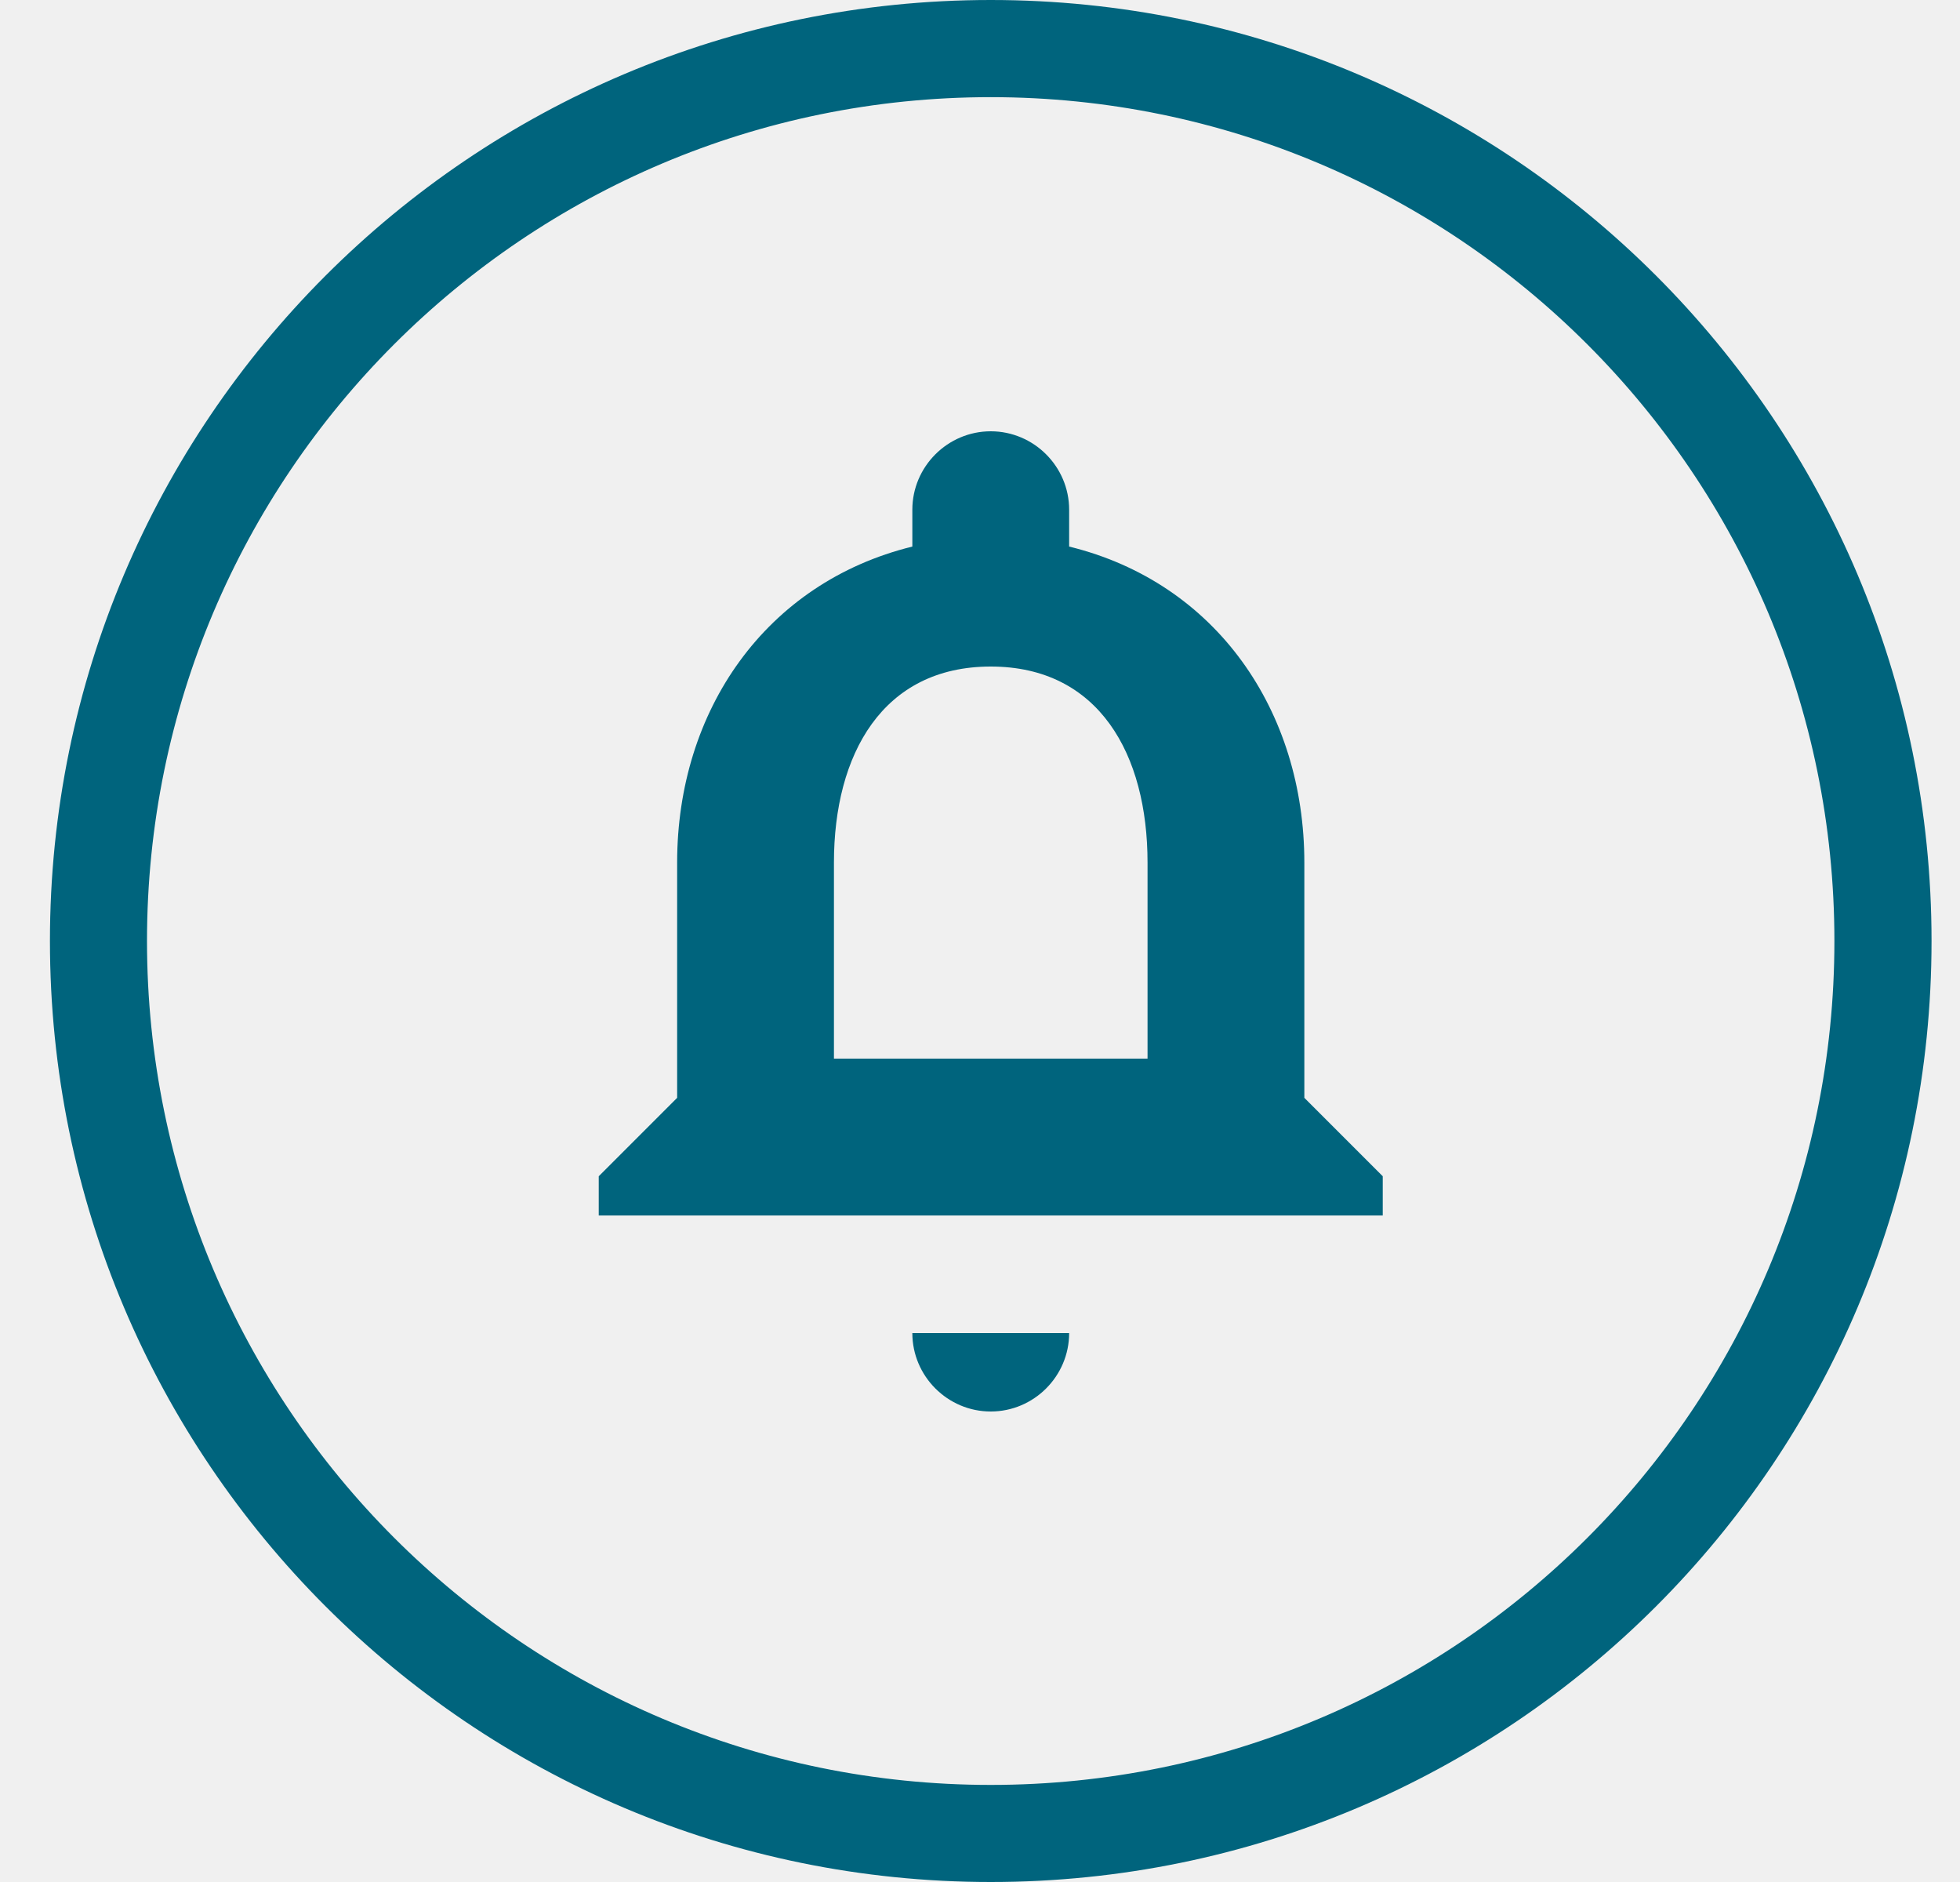
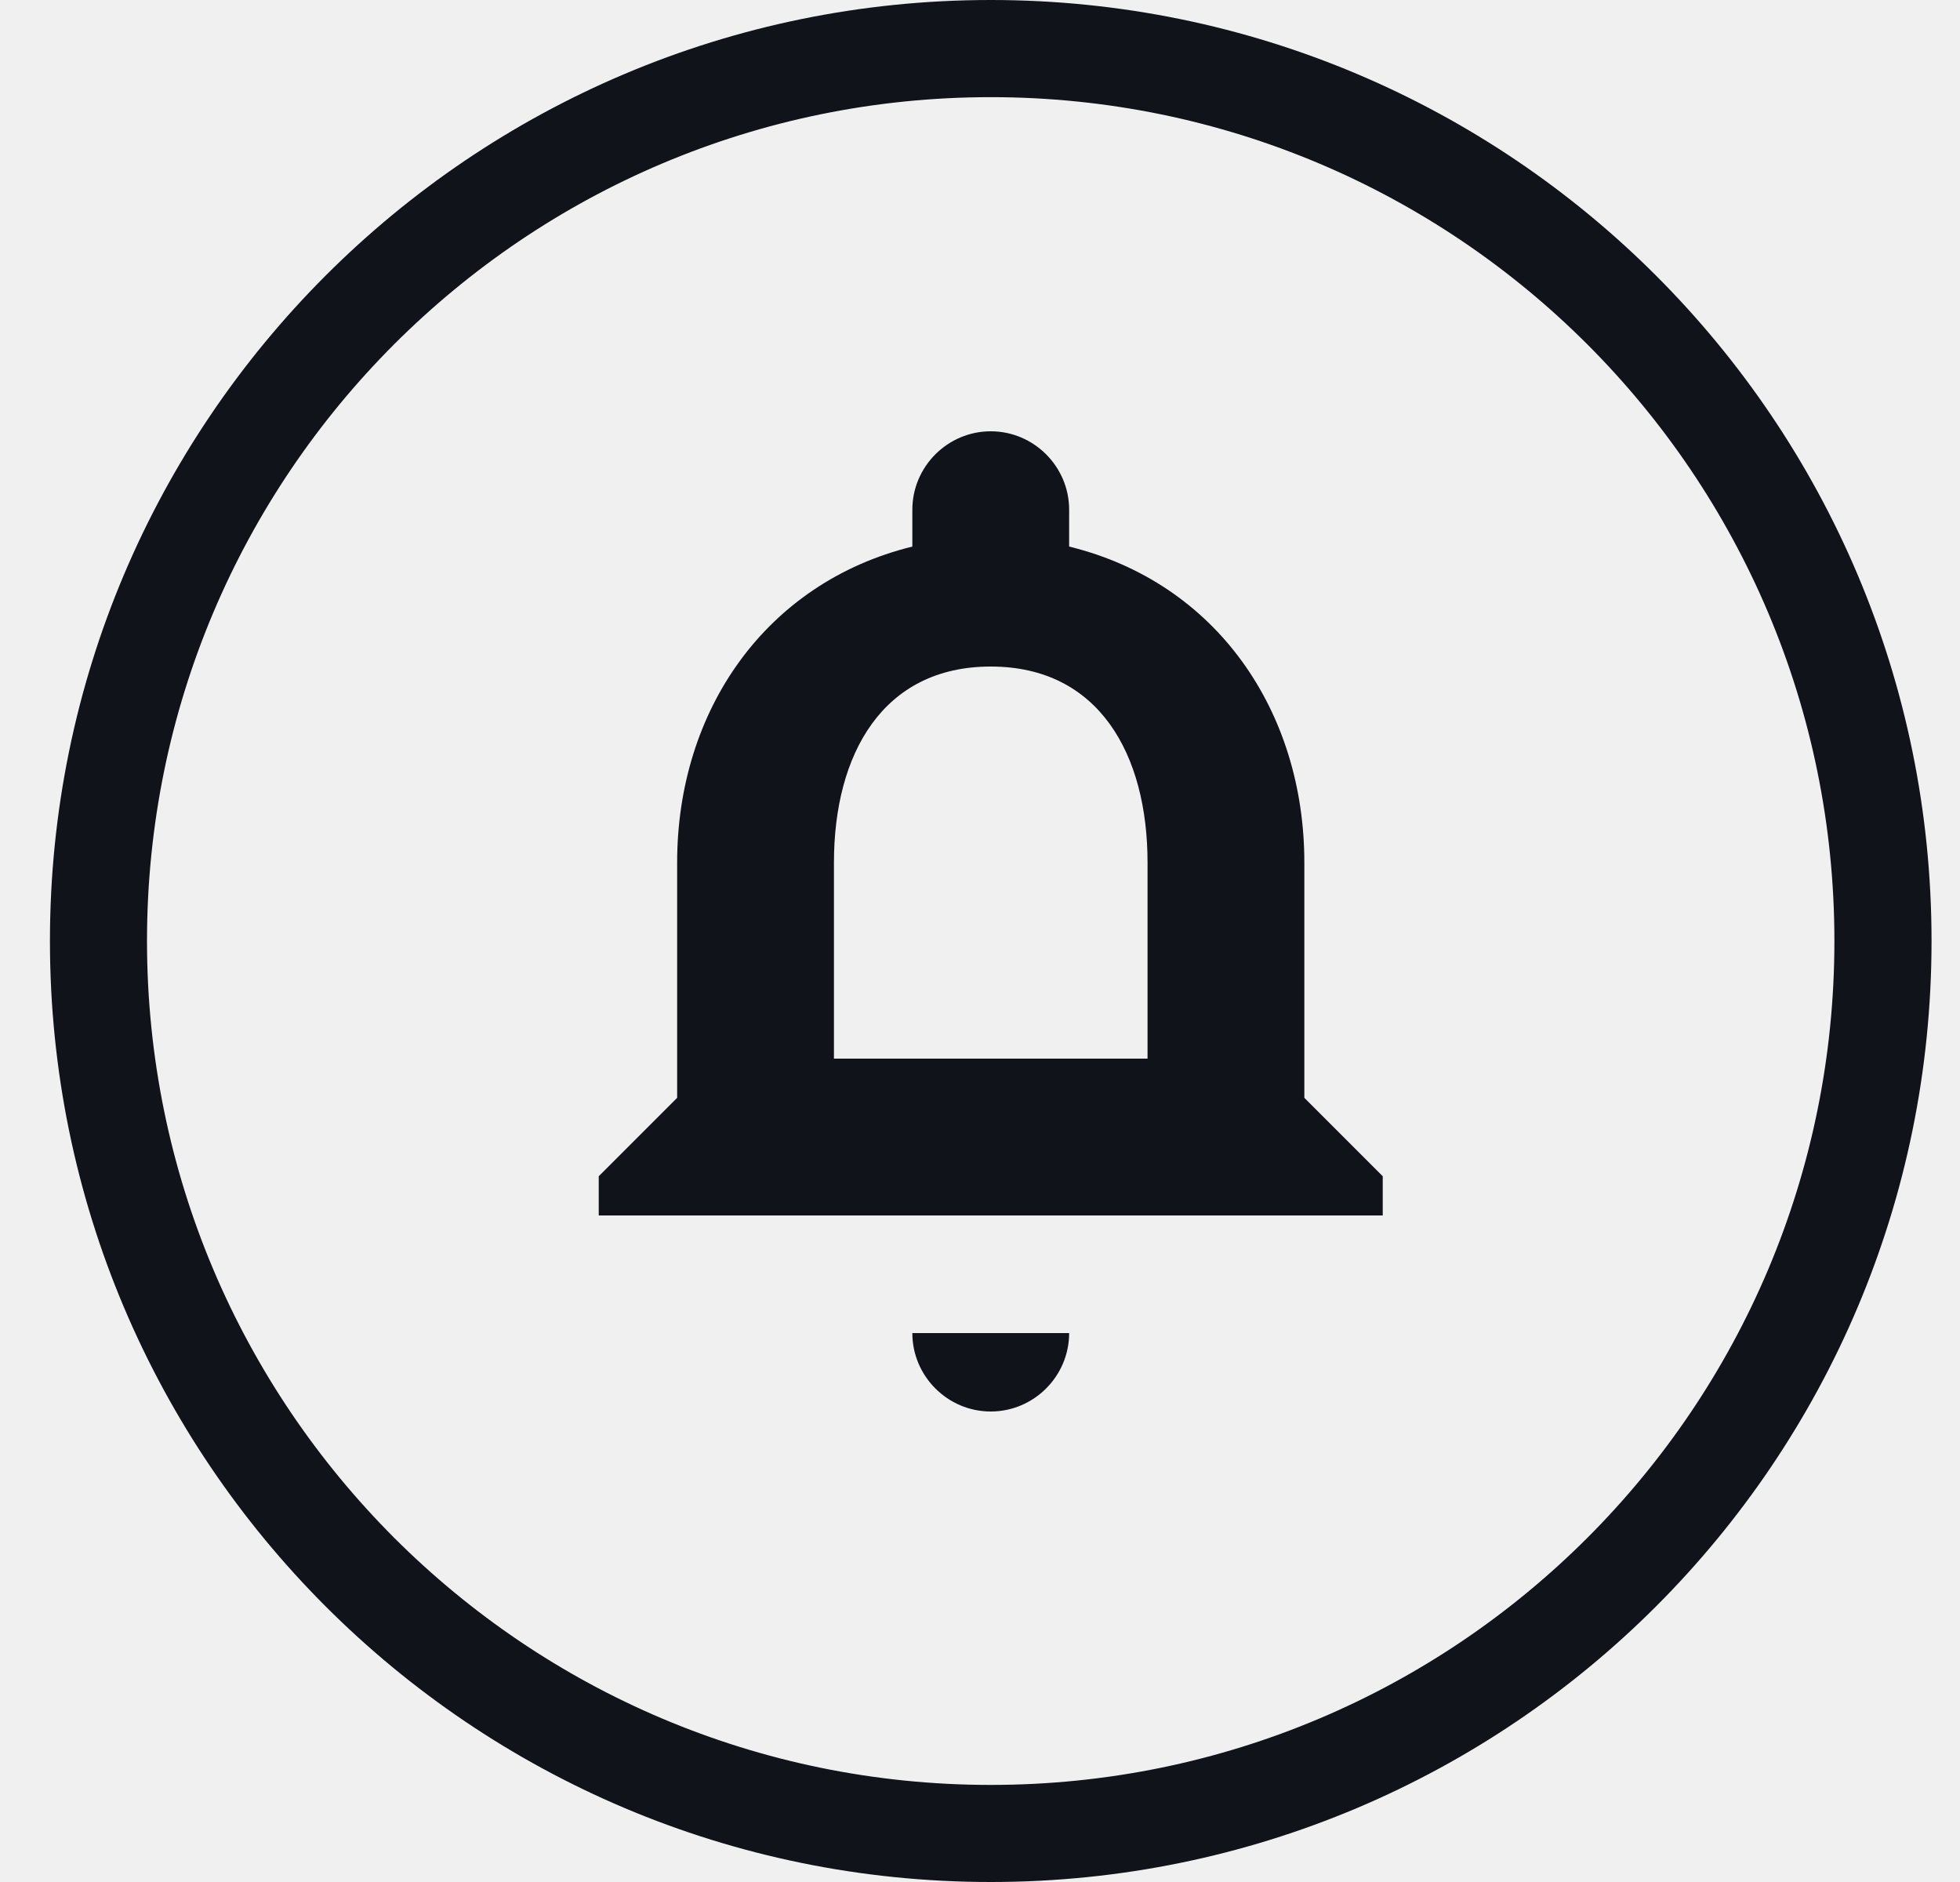
<svg xmlns="http://www.w3.org/2000/svg" width="25" height="24" viewBox="0 0 25 24" fill="none">
  <g clip-path="url(#clip0_bell_red)">
-     <path d="M12.637 18C13.187 18 13.637 17.55 13.637 17H11.637C11.637 17.55 12.087 18 12.637 18ZM16.637 14V11C16.637 9.07 15.517 7.43 13.637 6.97V6.5C13.637 5.95 13.187 5.5 12.637 5.5C12.087 5.5 11.637 5.95 11.637 6.5V6.97C9.767 7.43 8.637 9.06 8.637 11V14L7.637 15V15.5H17.637V15L16.637 14ZM14.637 13.5H10.637V11C10.637 9.62 11.257 8.5 12.637 8.5C14.017 8.5 14.637 9.62 14.637 11V13.5Z" fill="#00647D" />
-     <path fill-rule="evenodd" clip-rule="evenodd" d="M12.637 1.239C18.577 1.239 23.398 6.054 23.398 12C23.398 17.946 18.583 22.762 12.637 22.762C6.69 22.762 1.875 17.94 1.875 12C1.875 6.06 6.69 1.239 12.637 1.239ZM12.637 0C19.265 0 24.637 5.371 24.637 12C24.637 18.629 19.265 24 12.637 24C6.008 24 0.637 18.622 0.637 12C0.637 5.378 6.008 0 12.637 0Z" fill="#00647D" />
+     <path d="M12.637 18C13.187 18 13.637 17.55 13.637 17H11.637C11.637 17.55 12.087 18 12.637 18ZM16.637 14V11C16.637 9.07 15.517 7.43 13.637 6.97V6.5C13.637 5.95 13.187 5.5 12.637 5.5C12.087 5.5 11.637 5.95 11.637 6.5V6.97C9.767 7.43 8.637 9.06 8.637 11V14L7.637 15V15.5H17.637V15L16.637 14ZM14.637 13.5H10.637V11C10.637 9.62 11.257 8.5 12.637 8.5C14.017 8.5 14.637 9.62 14.637 11V13.5Z" fill="#101319" />
+     <path fill-rule="evenodd" clip-rule="evenodd" d="M12.637 1.239C18.577 1.239 23.398 6.054 23.398 12C23.398 17.946 18.583 22.762 12.637 22.762C6.69 22.762 1.875 17.94 1.875 12C1.875 6.06 6.69 1.239 12.637 1.239ZM12.637 0C19.265 0 24.637 5.371 24.637 12C24.637 18.629 19.265 24 12.637 24C6.008 24 0.637 18.622 0.637 12C0.637 5.378 6.008 0 12.637 0Z" fill="#101319" />
  </g>
  <defs>
    <clipPath id="clip0_bell_red">
      <rect width="24" height="24" fill="white" transform="translate(0.636719)" />
    </clipPath>
  </defs>
</svg>
